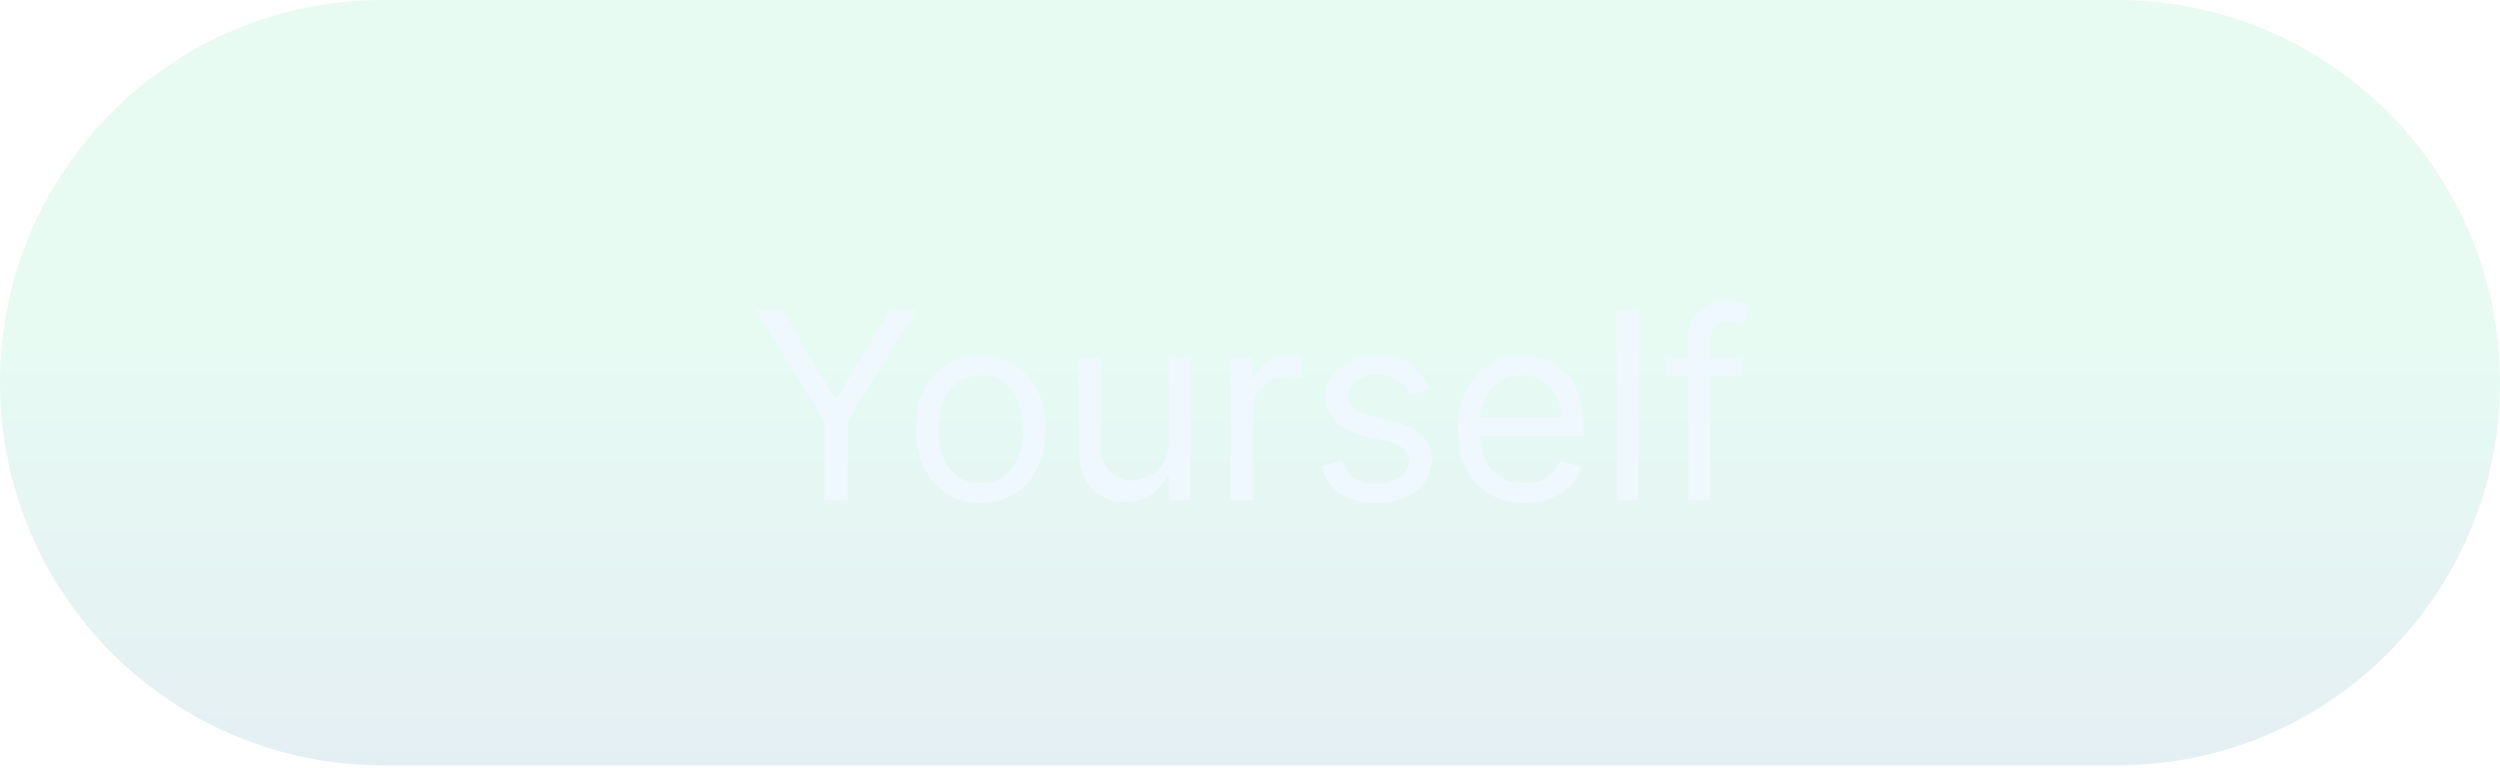
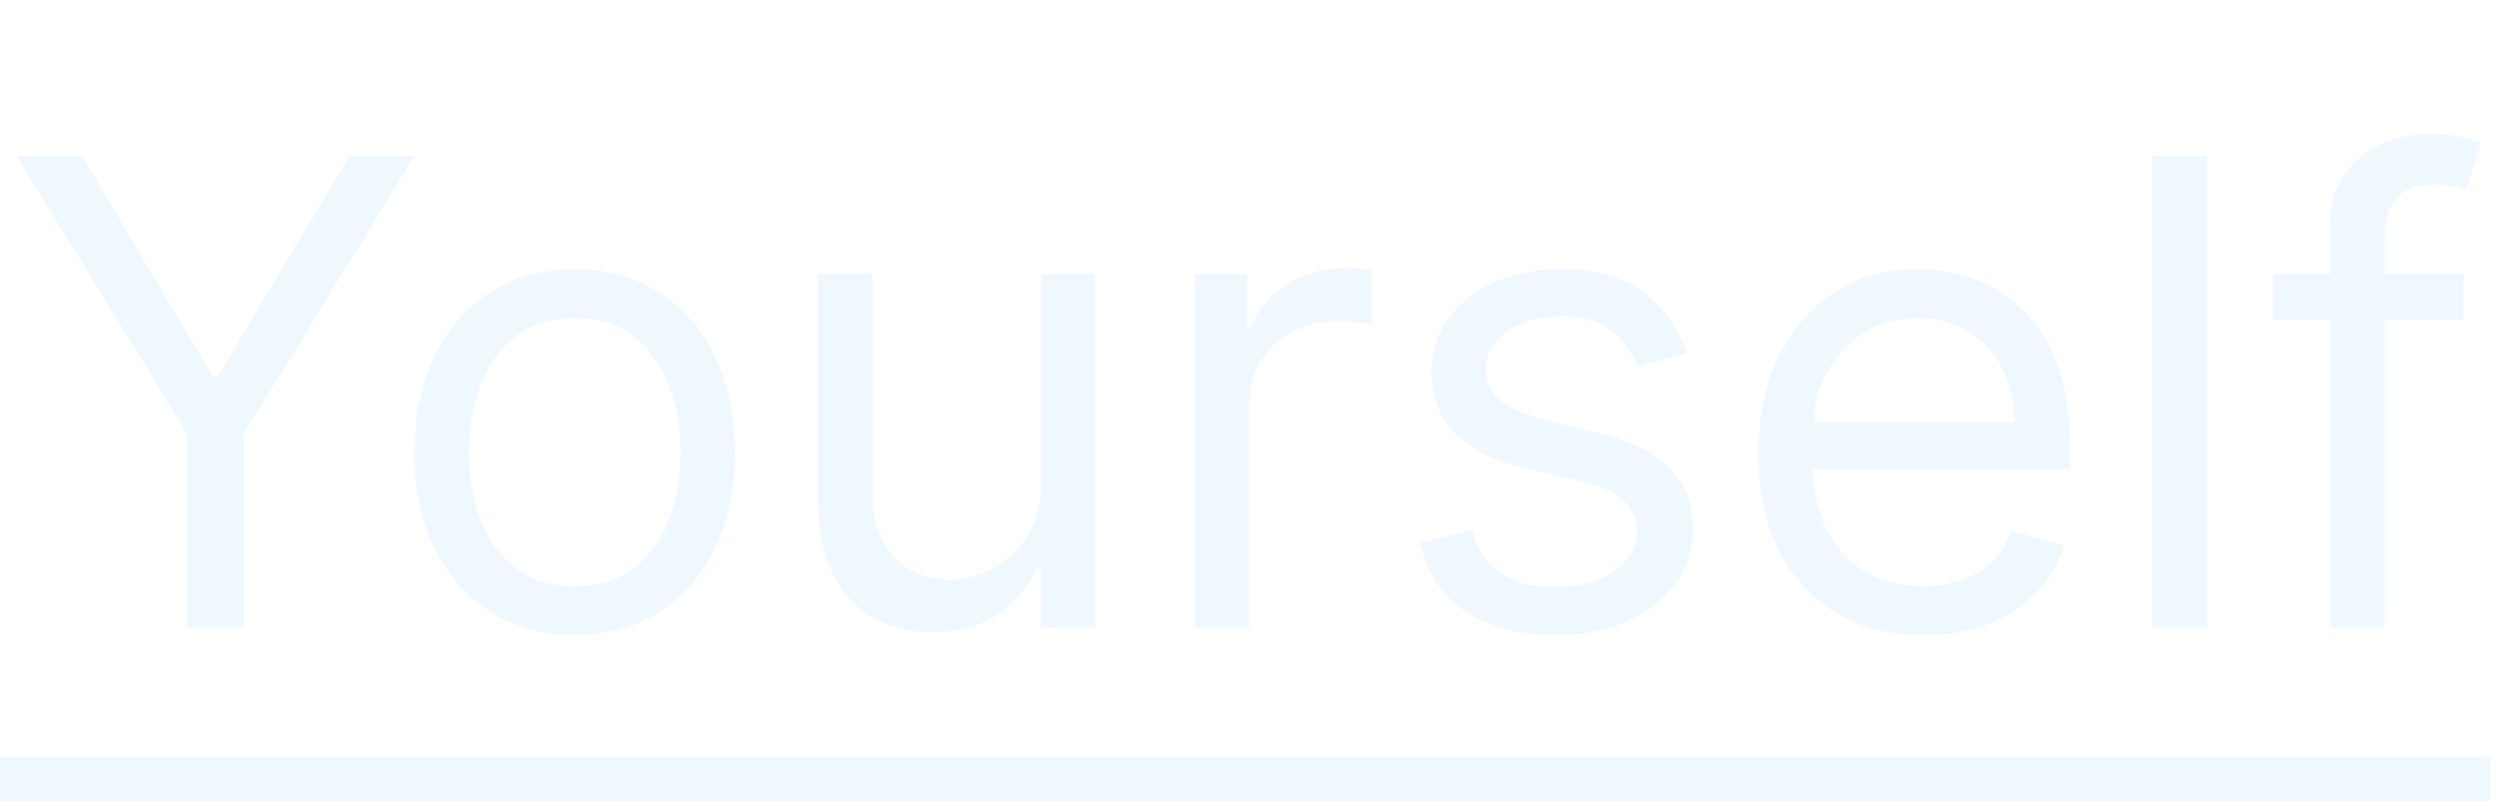
- <svg xmlns="http://www.w3.org/2000/svg" width="765" height="235" viewBox="0 0 765 235" fill="none">
-   <rect opacity="0.15" width="765" height="234.184" rx="117.092" fill="url(#paint0_linear_0_3)" />
-   <path d="M231.284 94.8H239.352L255.489 121.96H256.17L272.307 94.8H280.375L259.352 129.005V152.982H252.307V129.005L231.284 94.8ZM300.134 153.891C296.194 153.891 292.738 152.954 289.764 151.079C286.81 149.204 284.499 146.581 282.832 143.21C281.185 139.838 280.361 135.899 280.361 131.391C280.361 126.846 281.185 122.878 282.832 119.488C284.499 116.098 286.81 113.465 289.764 111.59C292.738 109.715 296.194 108.778 300.134 108.778C304.073 108.778 307.52 109.715 310.474 111.59C313.448 113.465 315.759 116.098 317.406 119.488C319.073 122.878 319.906 126.846 319.906 131.391C319.906 135.899 319.073 139.838 317.406 143.21C315.759 146.581 313.448 149.204 310.474 151.079C307.52 152.954 304.073 153.891 300.134 153.891ZM300.134 147.869C303.126 147.869 305.588 147.102 307.52 145.568C309.452 144.033 310.882 142.016 311.81 139.516C312.738 137.016 313.202 134.308 313.202 131.391C313.202 128.475 312.738 125.757 311.81 123.238C310.882 120.719 309.452 118.683 307.52 117.13C305.588 115.577 303.126 114.801 300.134 114.801C297.141 114.801 294.679 115.577 292.747 117.13C290.815 118.683 289.385 120.719 288.457 123.238C287.529 125.757 287.065 128.475 287.065 131.391C287.065 134.308 287.529 137.016 288.457 139.516C289.385 142.016 290.815 144.033 292.747 145.568C294.679 147.102 297.141 147.869 300.134 147.869ZM357.641 135.141V109.346H364.345V152.982H357.641V145.596H357.186C356.163 147.812 354.572 149.696 352.413 151.249C350.254 152.783 347.527 153.551 344.232 153.551C341.504 153.551 339.08 152.954 336.959 151.761C334.838 150.549 333.171 148.73 331.959 146.306C330.747 143.863 330.141 140.785 330.141 137.073V109.346H336.845V136.619C336.845 139.801 337.735 142.338 339.516 144.232C341.315 146.126 343.607 147.073 346.391 147.073C348.057 147.073 349.752 146.647 351.476 145.795C353.218 144.943 354.677 143.636 355.851 141.874C357.044 140.113 357.641 137.869 357.641 135.141ZM376.625 152.982V109.346H383.102V115.937H383.557C384.352 113.778 385.792 112.026 387.875 110.681C389.958 109.337 392.307 108.664 394.92 108.664C395.413 108.664 396.028 108.674 396.767 108.693C397.506 108.712 398.064 108.74 398.443 108.778V115.596C398.216 115.539 397.695 115.454 396.881 115.34C396.085 115.208 395.242 115.141 394.352 115.141C392.231 115.141 390.337 115.587 388.67 116.477C387.023 117.348 385.716 118.56 384.75 120.113C383.803 121.647 383.33 123.399 383.33 125.369V152.982H376.625ZM437.3 119.119L431.277 120.823C430.898 119.819 430.339 118.844 429.601 117.897C428.881 116.931 427.896 116.136 426.646 115.511C425.396 114.886 423.796 114.573 421.845 114.573C419.175 114.573 416.949 115.189 415.169 116.42C413.408 117.632 412.527 119.176 412.527 121.051C412.527 122.717 413.133 124.033 414.345 124.999C415.557 125.965 417.451 126.77 420.027 127.414L426.504 129.005C430.406 129.952 433.313 131.401 435.226 133.352C437.139 135.283 438.095 137.774 438.095 140.823C438.095 143.323 437.375 145.558 435.936 147.528C434.516 149.497 432.527 151.051 429.97 152.187C427.413 153.323 424.44 153.891 421.05 153.891C416.599 153.891 412.915 152.926 409.999 150.994C407.082 149.062 405.235 146.24 404.459 142.528L410.822 140.937C411.428 143.285 412.574 145.047 414.26 146.221C415.964 147.395 418.19 147.982 420.936 147.982C424.061 147.982 426.542 147.319 428.379 145.994C430.235 144.649 431.163 143.039 431.163 141.164C431.163 139.649 430.633 138.38 429.572 137.357C428.512 136.316 426.883 135.539 424.686 135.028L417.413 133.323C413.417 132.376 410.482 130.908 408.607 128.92C406.75 126.912 405.822 124.403 405.822 121.391C405.822 118.929 406.514 116.751 407.896 114.857C409.298 112.963 411.201 111.477 413.607 110.397C416.031 109.318 418.777 108.778 421.845 108.778C426.163 108.778 429.553 109.725 432.016 111.619C434.497 113.513 436.258 116.013 437.3 119.119ZM466.483 153.891C462.278 153.891 458.651 152.963 455.602 151.107C452.572 149.232 450.233 146.619 448.585 143.266C446.956 139.895 446.142 135.975 446.142 131.505C446.142 127.035 446.956 123.096 448.585 119.687C450.233 116.259 452.525 113.588 455.46 111.676C458.415 109.744 461.862 108.778 465.801 108.778C468.074 108.778 470.318 109.157 472.534 109.914C474.75 110.672 476.767 111.903 478.585 113.607C480.403 115.293 481.852 117.528 482.932 120.312C484.011 123.096 484.551 126.524 484.551 130.596V133.437H450.915V127.641H477.733C477.733 125.179 477.241 122.982 476.256 121.051C475.29 119.119 473.907 117.594 472.108 116.477C470.328 115.359 468.225 114.801 465.801 114.801C463.131 114.801 460.82 115.463 458.869 116.789C456.937 118.096 455.451 119.801 454.409 121.903C453.367 124.005 452.847 126.259 452.847 128.664V132.528C452.847 135.823 453.415 138.617 454.551 140.908C455.706 143.181 457.307 144.914 459.352 146.107C461.398 147.282 463.775 147.869 466.483 147.869C468.244 147.869 469.835 147.622 471.256 147.13C472.695 146.619 473.936 145.861 474.977 144.857C476.019 143.835 476.824 142.566 477.392 141.051L483.869 142.869C483.187 145.066 482.042 146.997 480.432 148.664C478.822 150.312 476.833 151.6 474.466 152.528C472.098 153.437 469.437 153.891 466.483 153.891ZM501.455 94.8V152.982H494.75V94.8H501.455ZM533.166 109.346V115.028H509.643V109.346H533.166ZM516.689 152.982V103.323C516.689 100.823 517.276 98.74 518.45 97.073C519.625 95.407 521.149 94.157 523.024 93.323C524.899 92.49 526.878 92.073 528.962 92.073C530.609 92.073 531.954 92.206 532.996 92.471C534.037 92.736 534.814 92.982 535.325 93.21L533.393 99.005C533.053 98.891 532.579 98.749 531.973 98.579C531.386 98.409 530.609 98.323 529.643 98.323C527.428 98.323 525.827 98.882 524.842 99.999C523.876 101.117 523.393 102.755 523.393 104.914V152.982H516.689Z" fill="#F0F8FF" />
+ <svg xmlns="http://www.w3.org/2000/svg" width="239" height="77" viewBox="0 0 239 77" fill="none">
+   <path d="M1.585 14.909H7.838L20.344 35.957H20.872L33.378 14.909H39.631L23.338 41.418V60H17.878V41.418L1.585 14.909ZM54.944 60.705C51.891 60.705 49.212 59.978 46.907 58.525C44.617 57.072 42.827 55.039 41.535 52.426C40.258 49.813 39.62 46.76 39.62 43.267C39.62 39.744 40.258 36.669 41.535 34.042C42.827 31.415 44.617 29.374 46.907 27.921C49.212 26.468 51.891 25.741 54.944 25.741C57.997 25.741 60.668 26.468 62.958 27.921C65.262 29.374 67.053 31.415 68.33 34.042C69.622 36.669 70.267 39.744 70.267 43.267C70.267 46.76 69.622 49.813 68.33 52.426C67.053 55.039 65.262 57.072 62.958 58.525C60.668 59.978 57.997 60.705 54.944 60.705ZM54.944 56.037C57.263 56.037 59.171 55.443 60.668 54.254C62.165 53.065 63.273 51.501 63.992 49.564C64.712 47.626 65.071 45.528 65.071 43.267C65.071 41.007 64.712 38.9 63.992 36.948C63.273 34.996 62.165 33.418 60.668 32.215C59.171 31.011 57.263 30.409 54.944 30.409C52.624 30.409 50.716 31.011 49.219 32.215C47.722 33.418 46.614 34.996 45.895 36.948C45.175 38.9 44.816 41.007 44.816 43.267C44.816 45.528 45.175 47.626 45.895 49.564C46.614 51.501 47.722 53.065 49.219 54.254C50.716 55.443 52.624 56.037 54.944 56.037ZM99.511 46.173V26.182H104.708V60H99.511V54.276H99.159C98.367 55.993 97.134 57.453 95.46 58.657C93.787 59.846 91.674 60.44 89.12 60.44C87.006 60.44 85.127 59.978 83.483 59.053C81.839 58.114 80.547 56.705 79.608 54.826C78.669 52.932 78.199 50.547 78.199 47.67V26.182H83.395V47.318C83.395 49.784 84.085 51.751 85.465 53.219C86.859 54.687 88.635 55.42 90.793 55.42C92.085 55.42 93.398 55.09 94.734 54.43C96.084 53.769 97.214 52.756 98.124 51.391C99.049 50.026 99.511 48.287 99.511 46.173ZM114.224 60V26.182H119.244V31.29H119.597C120.213 29.616 121.329 28.259 122.943 27.217C124.558 26.174 126.378 25.653 128.403 25.653C128.785 25.653 129.262 25.661 129.835 25.675C130.407 25.69 130.84 25.712 131.134 25.741V31.026C130.957 30.982 130.554 30.916 129.923 30.827C129.306 30.725 128.653 30.673 127.963 30.673C126.319 30.673 124.851 31.018 123.56 31.708C122.283 32.383 121.27 33.323 120.521 34.526C119.787 35.715 119.42 37.073 119.42 38.599V60H114.224ZM161.247 33.756L156.58 35.077C156.286 34.299 155.853 33.543 155.281 32.809C154.723 32.06 153.96 31.444 152.991 30.959C152.022 30.475 150.782 30.233 149.27 30.233C147.2 30.233 145.476 30.71 144.096 31.664C142.731 32.603 142.048 33.8 142.048 35.253C142.048 36.544 142.518 37.565 143.458 38.313C144.397 39.062 145.865 39.686 147.861 40.185L152.881 41.418C155.905 42.151 158.158 43.274 159.64 44.786C161.123 46.283 161.864 48.214 161.864 50.577C161.864 52.514 161.306 54.246 160.191 55.773C159.09 57.299 157.548 58.503 155.567 59.383C153.585 60.264 151.281 60.705 148.654 60.705C145.204 60.705 142.349 59.956 140.089 58.459C137.829 56.962 136.397 54.775 135.796 51.898L140.727 50.665C141.197 52.485 142.085 53.85 143.392 54.76C144.713 55.67 146.437 56.125 148.566 56.125C150.987 56.125 152.91 55.611 154.334 54.584C155.772 53.542 156.492 52.294 156.492 50.841C156.492 49.667 156.081 48.683 155.259 47.891C154.437 47.083 153.174 46.481 151.472 46.085L145.835 44.764C142.738 44.03 140.463 42.893 139.01 41.352C137.572 39.796 136.852 37.851 136.852 35.517C136.852 33.609 137.388 31.921 138.46 30.453C139.546 28.985 141.021 27.833 142.885 26.996C144.764 26.16 146.892 25.741 149.27 25.741C152.617 25.741 155.244 26.475 157.152 27.943C159.075 29.411 160.44 31.349 161.247 33.756ZM183.864 60.705C180.606 60.705 177.795 59.985 175.432 58.547C173.083 57.094 171.271 55.068 169.994 52.47C168.731 49.858 168.1 46.819 168.1 43.355C168.1 39.891 168.731 36.838 169.994 34.196C171.271 31.539 173.047 29.47 175.322 27.987C177.612 26.49 180.283 25.741 183.336 25.741C185.097 25.741 186.837 26.035 188.554 26.622C190.271 27.209 191.835 28.163 193.244 29.484C194.653 30.791 195.776 32.523 196.612 34.68C197.449 36.838 197.867 39.495 197.867 42.651V44.852H171.799V40.361H192.583C192.583 38.453 192.201 36.75 191.438 35.253C190.69 33.756 189.618 32.574 188.224 31.708C186.844 30.842 185.215 30.409 183.336 30.409C181.266 30.409 179.476 30.923 177.964 31.95C176.467 32.963 175.314 34.284 174.507 35.913C173.7 37.543 173.296 39.289 173.296 41.153V44.148C173.296 46.702 173.737 48.867 174.617 50.643C175.513 52.404 176.753 53.747 178.338 54.672C179.923 55.582 181.765 56.037 183.864 56.037C185.229 56.037 186.462 55.846 187.563 55.465C188.679 55.068 189.64 54.481 190.447 53.703C191.255 52.91 191.879 51.927 192.319 50.753L197.339 52.162C196.81 53.865 195.922 55.362 194.675 56.653C193.427 57.93 191.886 58.928 190.051 59.648C188.216 60.352 186.154 60.705 183.864 60.705ZM210.967 14.909V60H205.771V14.909H210.967ZM235.544 26.182V30.585H217.314V26.182H235.544ZM222.774 60V21.514C222.774 19.577 223.229 17.962 224.139 16.671C225.049 15.379 226.231 14.41 227.684 13.764C229.137 13.118 230.671 12.796 232.285 12.796C233.562 12.796 234.604 12.898 235.412 13.104C236.219 13.309 236.821 13.5 237.217 13.676L235.72 18.168C235.456 18.079 235.089 17.97 234.619 17.837C234.164 17.705 233.562 17.639 232.814 17.639C231.096 17.639 229.856 18.072 229.093 18.938C228.344 19.804 227.97 21.074 227.97 22.747V60H222.774Z" fill="url(#paint0_linear_8_6)" />
+   <path d="M0 72.329H41.216V76.557H0V72.329ZM36.449 72.329H132.543V76.557H36.449V72.329ZM132.537 72.329H164.946V76.557H132.537V72.329ZM164.93 72.329H201.038V76.557H164.93V72.329ZM201.016 72.329H238.098V76.557H201.016V72.329Z" fill="url(#paint1_linear_8_6)" />
  <defs>
-     <linearGradient id="paint0_linear_0_3" x1="382.5" y1="0" x2="382.5" y2="234.184" gradientUnits="userSpaceOnUse">
-       <stop offset="0.435" stop-color="#5CE4B0" />
-       <stop offset="1" stop-color="#4C94AE" />
+     <linearGradient id="paint0_linear_8_6" x1="119.5" y1="0" x2="119.5" y2="75" gradientUnits="userSpaceOnUse">
+       <stop stop-color="#F0F8FF" />
+       <stop offset="0" stop-color="#F0F8FF" />
+       <stop offset="0.405" stop-color="#F0F8FF" />
+     </linearGradient>
+     <linearGradient id="paint1_linear_8_6" x1="119.5" y1="0" x2="119.5" y2="75" gradientUnits="userSpaceOnUse">
+       <stop stop-color="#F0F8FF" />
+       <stop offset="0" stop-color="#F0F8FF" />
+       <stop offset="0.405" stop-color="#F0F8FF" />
    </linearGradient>
  </defs>
</svg>
